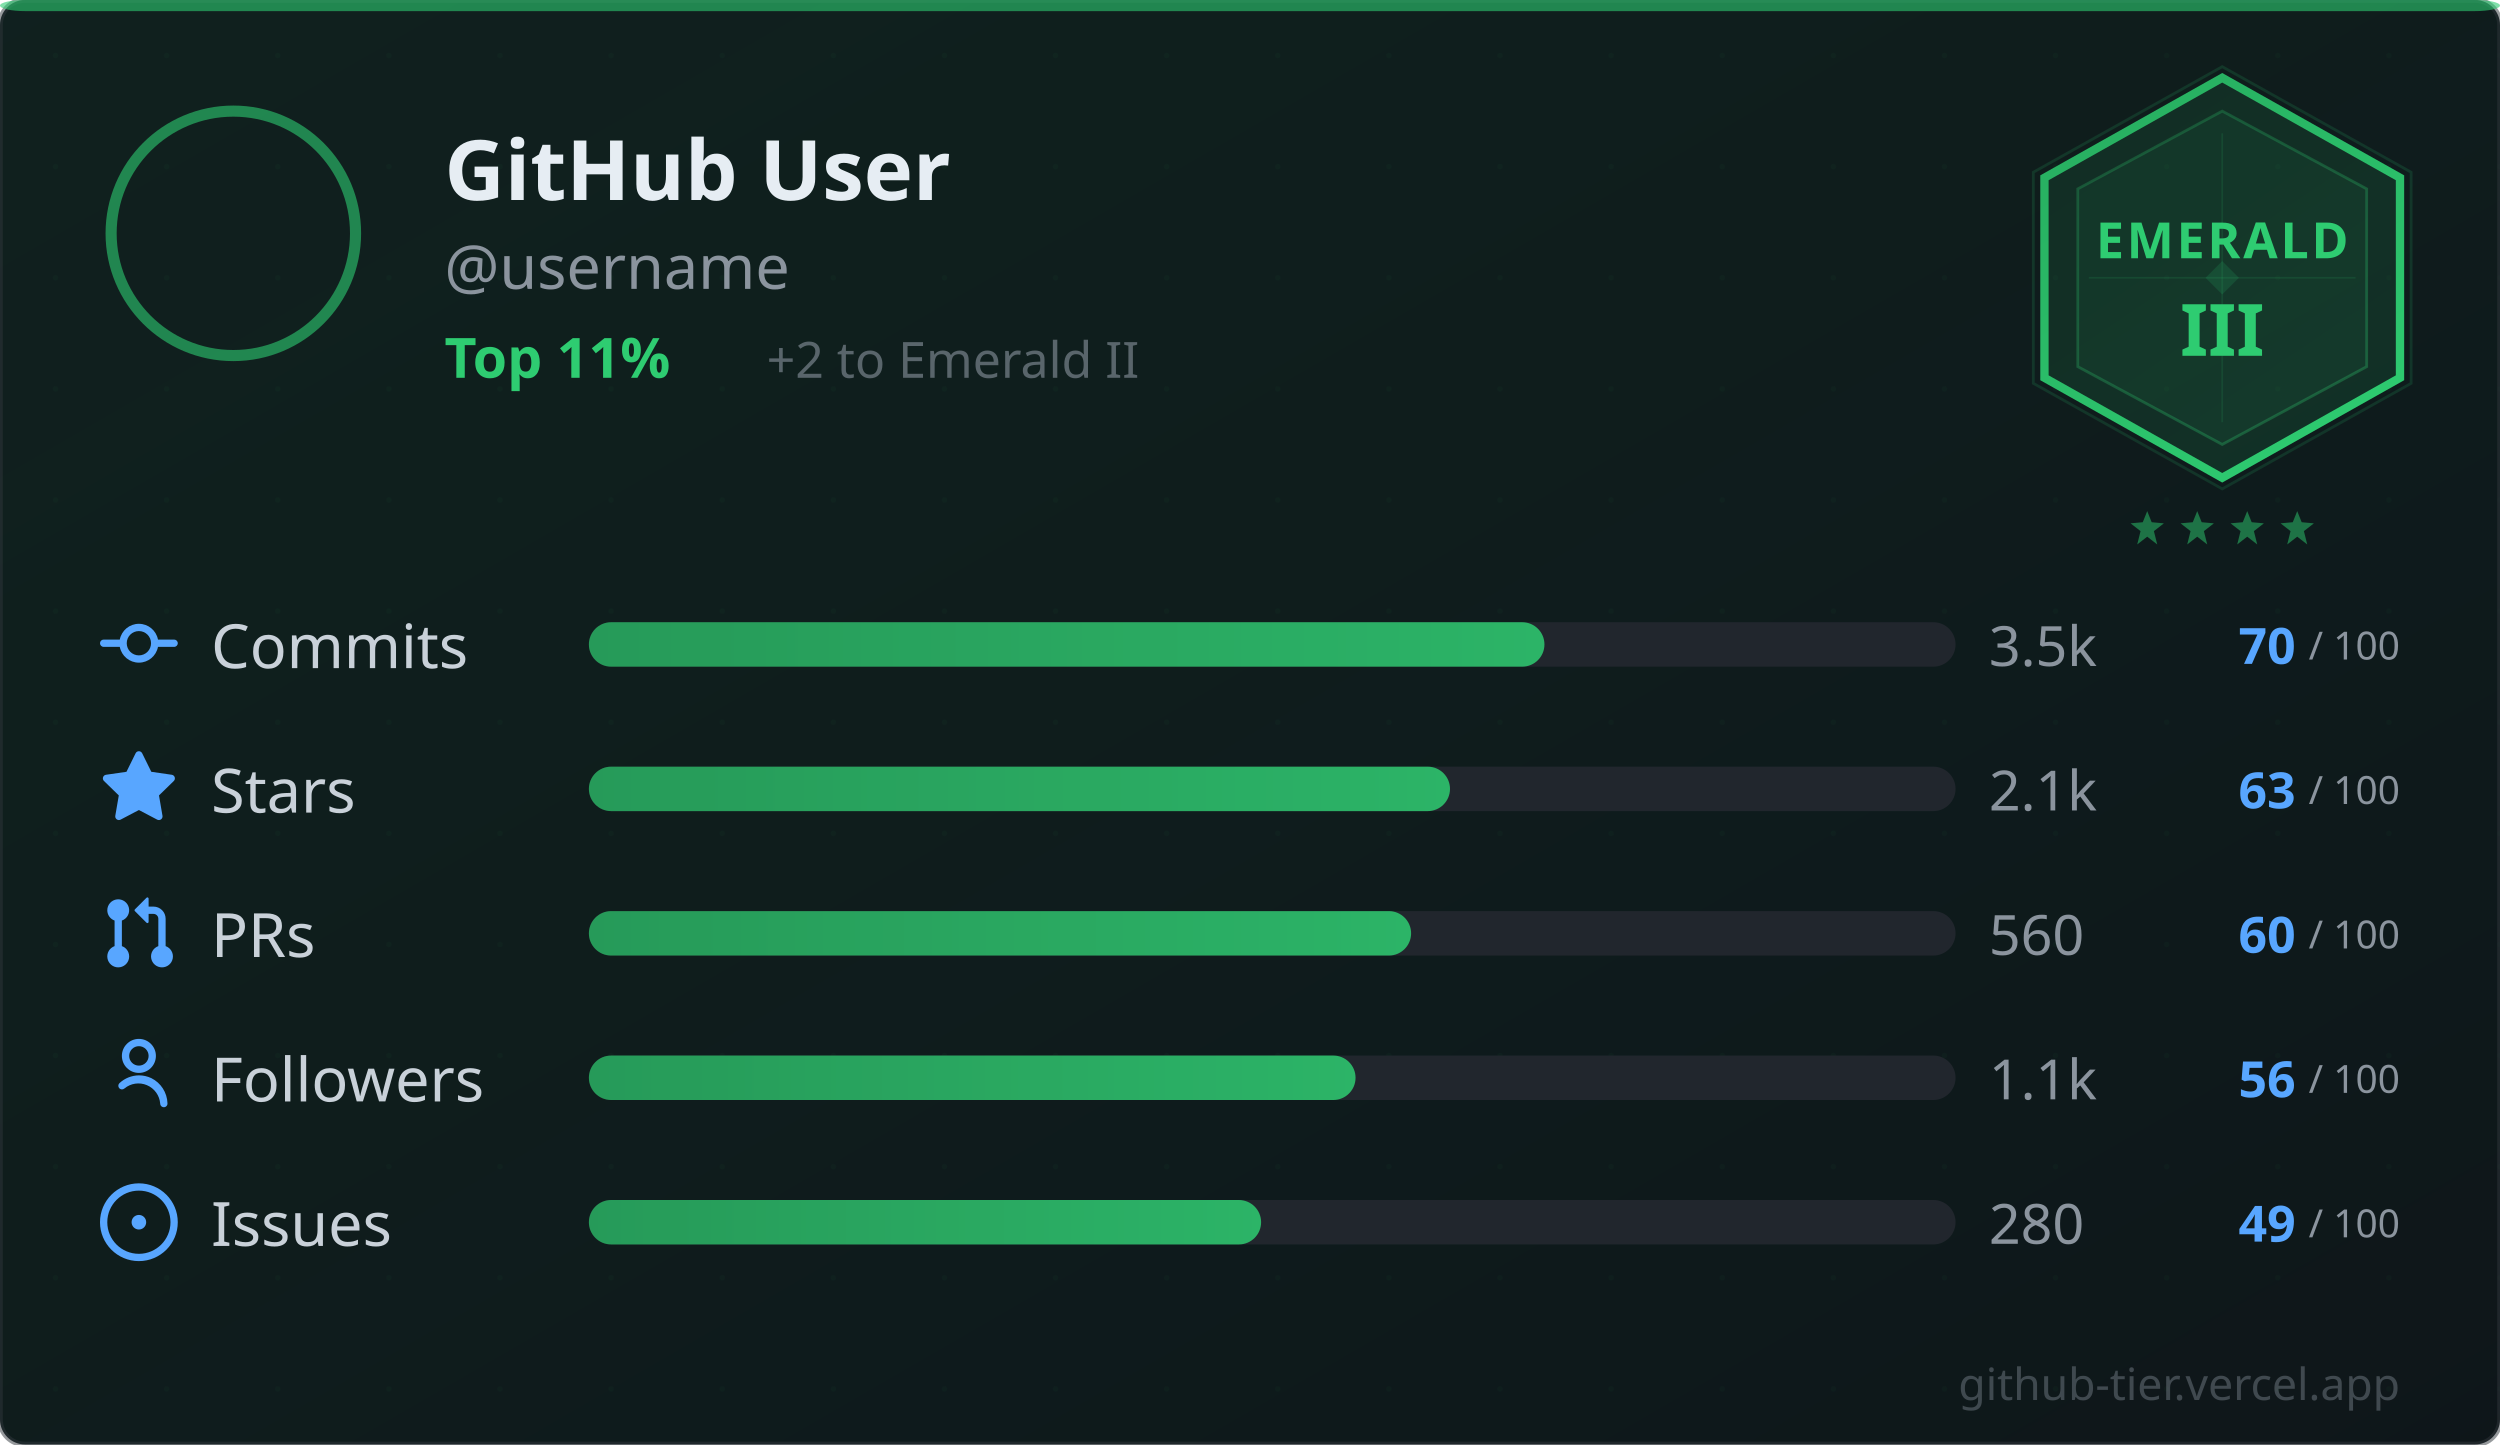
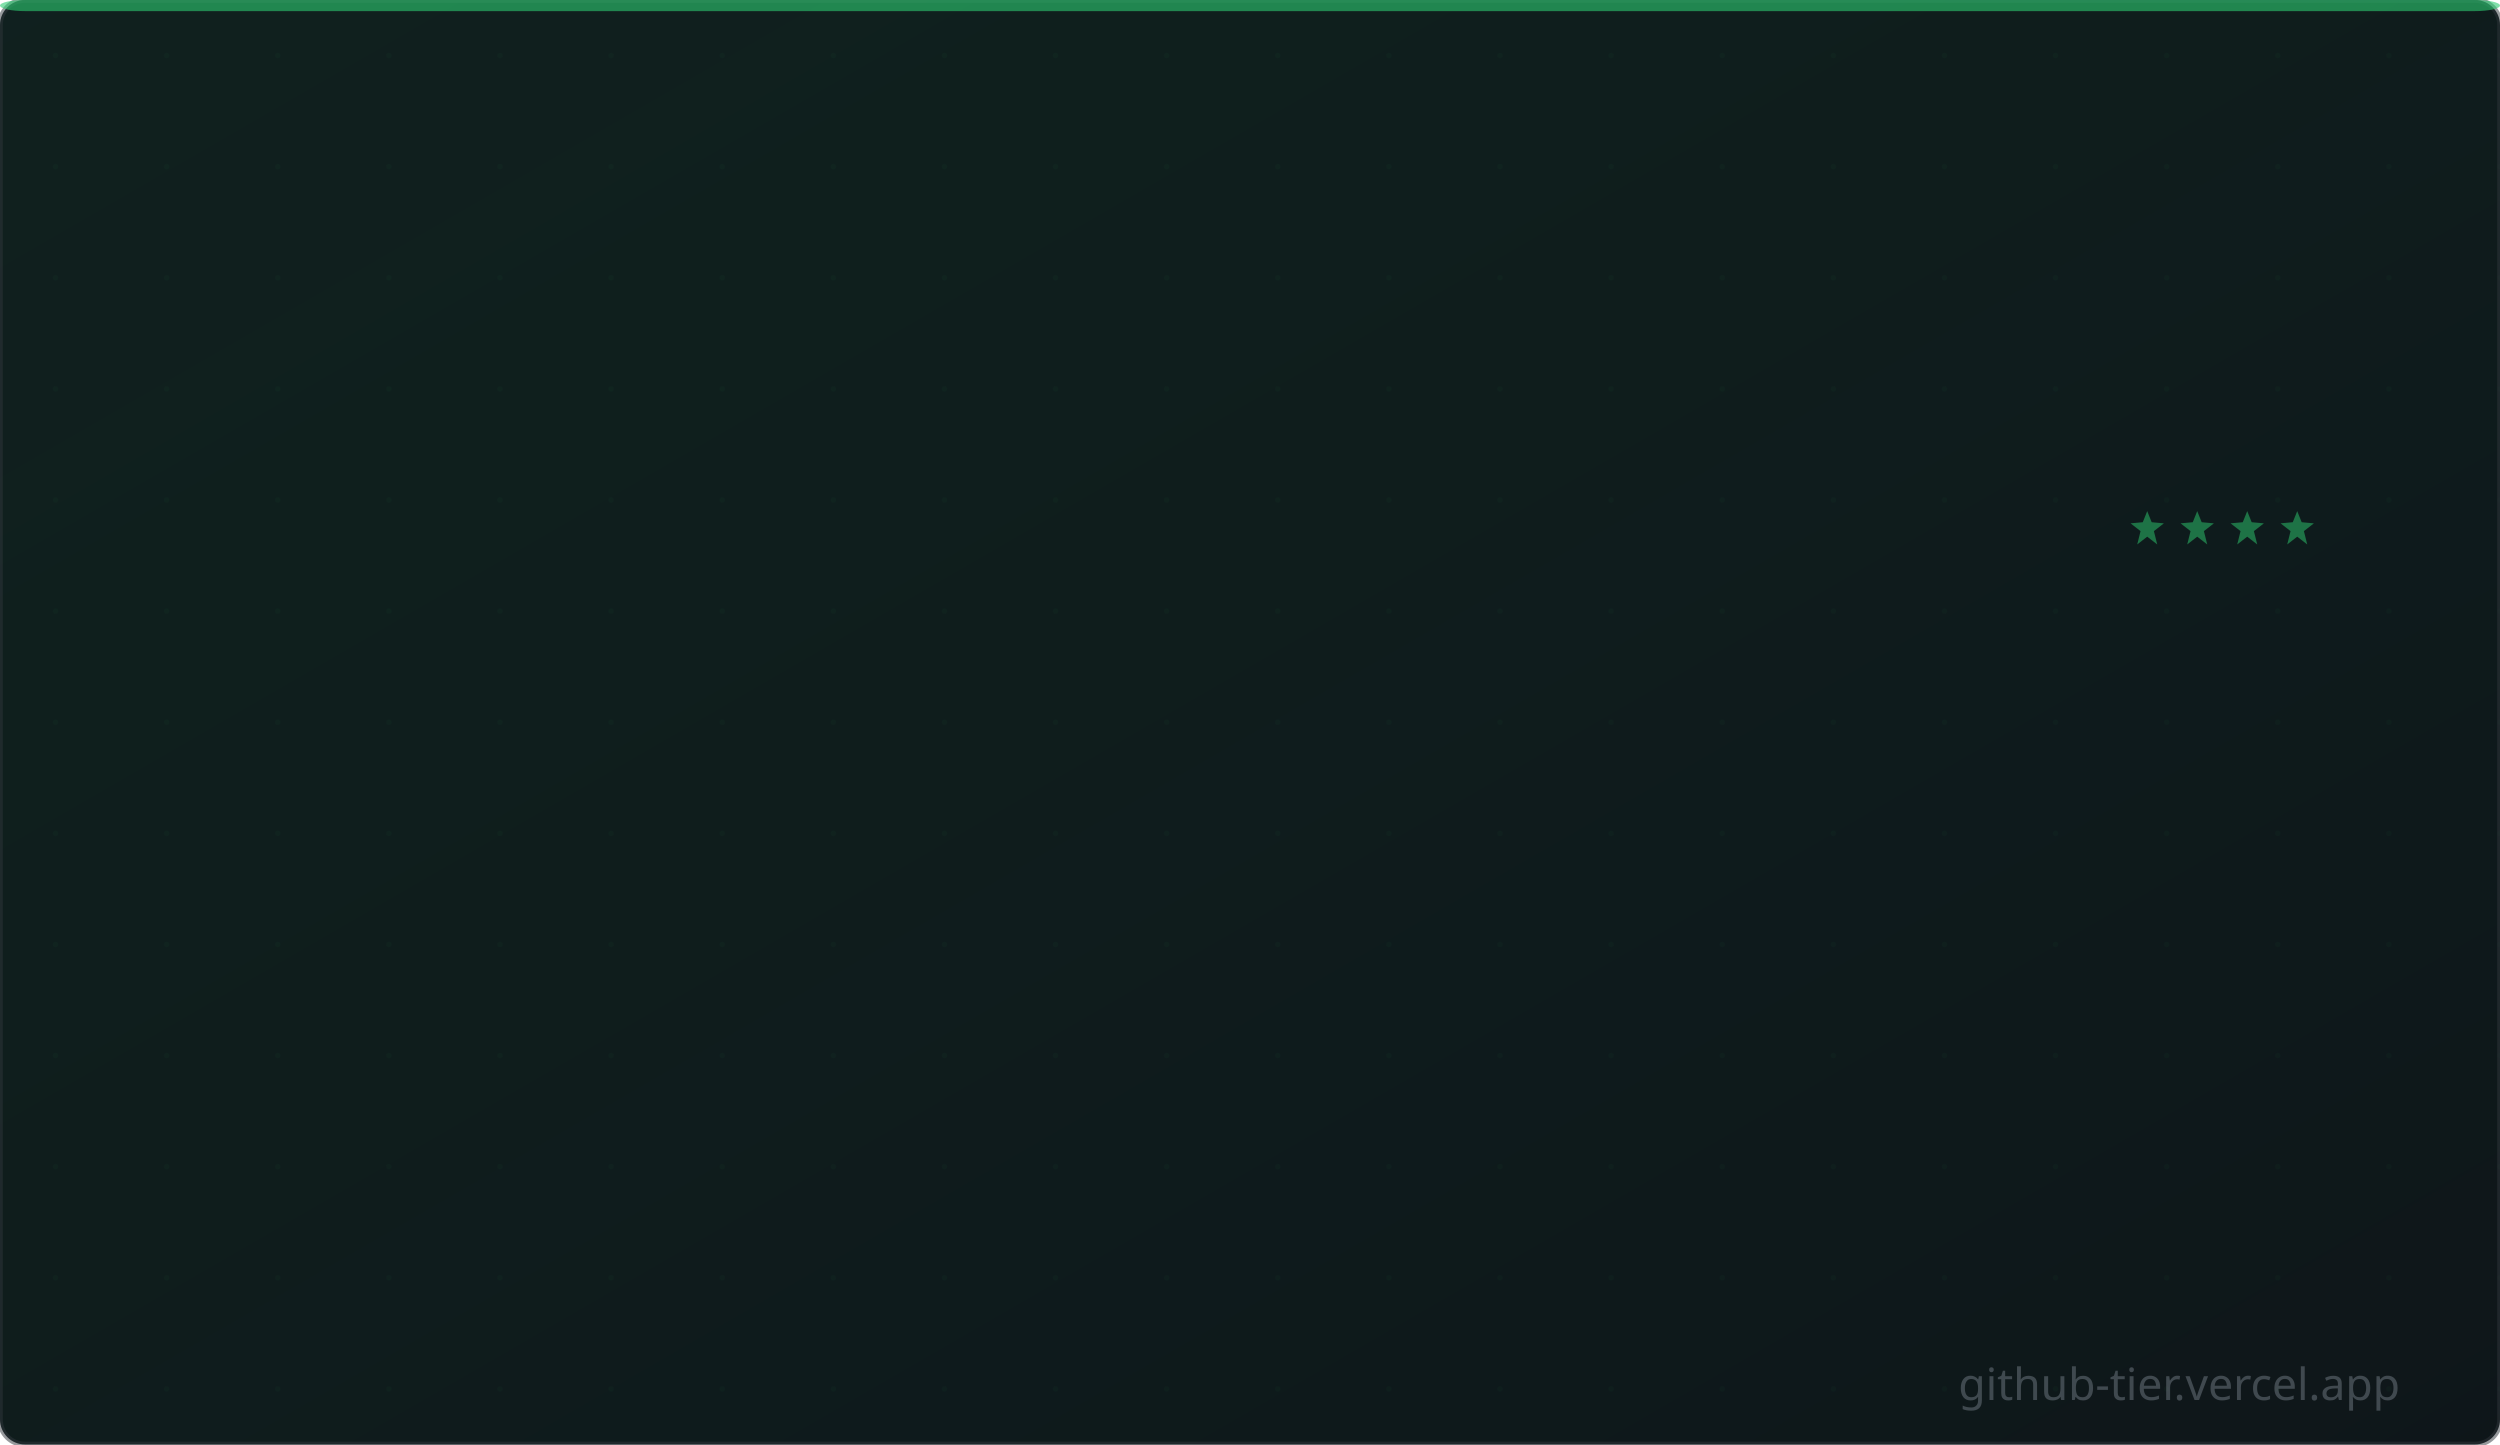
<svg xmlns="http://www.w3.org/2000/svg" width="450" height="260" viewBox="0 0 450 260" fill="none">
  <defs>
    <linearGradient id="tierGlow" x1="0" y1="0" x2="1" y2="1">
      <stop offset="0%" stop-color="#27AE60" stop-opacity="0.1" />
      <stop offset="100%" stop-color="#2ECC71" stop-opacity="0.03" />
    </linearGradient>
    <linearGradient id="emblemGrad" x1="0" y1="0" x2="0" y2="1">
      <stop offset="0%" stop-color="#27AE60" />
      <stop offset="100%" stop-color="#2ECC71" />
    </linearGradient>
    <linearGradient id="barGrad" x1="0" y1="0" x2="1" y2="0">
      <stop offset="0%" stop-color="#27AE60" />
      <stop offset="100%" stop-color="#2ECC71" />
    </linearGradient>
    <filter id="glow">
      <feGaussianBlur stdDeviation="3" result="blur" />
      <feMerge>
        <feMergeNode in="blur" />
        <feMergeNode in="SourceGraphic" />
      </feMerge>
    </filter>
    <clipPath id="avatarClip">
      <circle cx="24" cy="24" r="22" />
    </clipPath>
    <pattern id="bgPattern" width="20" height="20" patternUnits="userSpaceOnUse">
      <circle cx="10" cy="10" r="0.5" fill="#2ECC71" fill-opacity="0.03" />
    </pattern>
  </defs>
  <style>
    * { font-family: 'Segoe UI', Ubuntu, 'Helvetica Neue', sans-serif; }
+     @keyframes fadeIn {
+       from { opacity: 0; }
+       to { opacity: 1; }
+     }
+     @keyframes slideIn {
+       from { opacity: 0; transform: translateX(-10px); }
+       to { opacity: 1; transform: translateX(0); }
+     }
+     @keyframes barGrow {
+       from { width: 0; }
+     }
+     .fade { opacity: 0; animation: fadeIn 0.8s ease-in-out forwards; }
+     .slide { opacity: 0; animation: slideIn 0.5s ease-in-out forwards; }
+     .d1 { animation-delay: 0.1s; }
+     .d2 { animation-delay: 0.2s; }
+     .d3 { animation-delay: 0.35s; }
+     .d4 { animation-delay: 0.5s; }
  </style>
  <rect width="450" height="260" rx="4.5" fill="#0D1117" />
  <rect width="450" height="260" rx="4.5" fill="url(#tierGlow)" />
  <rect width="450" height="260" rx="4.5" fill="url(#bgPattern)" />
  <rect width="450" height="260" rx="4.5" fill="none" stroke="#30363D" stroke-width="1" stroke-opacity="0.5" />
  <rect x="0" y="0" width="450" height="2" rx="4.5" fill="#2ECC71" fill-opacity="0.6" />
-   <g transform="translate(18, 18)">
+   <g transform="translate(18, 18)" class="fade d1">
    <image href="" x="2" y="2" width="44" height="44" clip-path="url(#avatarClip)" preserveAspectRatio="xMidYMid slice" />
    <circle cx="24" cy="24" r="22" fill="none" stroke="#2ECC71" stroke-width="2" stroke-opacity="0.6" />
  </g>
-   <g>
+   <g class="fade d2">
    <text x="80" y="36" font-size="15" font-weight="700" fill="#E6EDF3">GitHub User</text>
    <text x="80" y="52" font-size="11" fill="#8B949E">@username</text>
    <text x="80" y="68" font-size="10" font-weight="600" fill="#2ECC71">Top 11%</text>
    <text x="138" y="68" font-size="9" fill="#8B949E" fill-opacity="0.6">+2 to Emerald II</text>
  </g>
-   <g transform="translate(368, 14)">
+   <g transform="translate(368, 14)" class="fade d2">
    <defs>
      <linearGradient id="hexGrad_Emerald" x1="0.2" y1="0" x2="0.8" y2="1">
        <stop offset="0%" stop-color="#27AE60" />
        <stop offset="100%" stop-color="#2ECC71" />
      </linearGradient>
    </defs>
    <polygon points="32,-2 66,17 66,55 32,74 -2,55 -2,17" fill="none" stroke="#2ECC71" stroke-width="0.5" stroke-opacity="0.15" />
    <polygon points="32,0 64,18 64,54 32,72 0,54 0,18" fill="url(#hexGrad_Emerald)" fill-opacity="0.12" stroke="url(#hexGrad_Emerald)" stroke-width="1.5" />
    <polygon points="32,6 58,20 58,52 32,66 6,52 6,20" fill="url(#hexGrad_Emerald)" fill-opacity="0.06" stroke="url(#hexGrad_Emerald)" stroke-width="0.5" stroke-opacity="0.3" />
    <line x1="32" y1="10" x2="32" y2="62" stroke="#2ECC71" stroke-width="0.3" stroke-opacity="0.12" />
    <line x1="8" y1="36" x2="56" y2="36" stroke="#2ECC71" stroke-width="0.3" stroke-opacity="0.12" />
    <path d="M29,36 L32,33 L35,36 L32,39 Z" fill="#2ECC71" fill-opacity="0.15" />
    <text x="32" y="29" text-anchor="middle" dominant-baseline="central" font-size="9" font-weight="800" letter-spacing="0.5" font-family="Segoe UI, Ubuntu, sans-serif" fill="#2ECC71">EMERALD</text>
    <text x="32" y="45" text-anchor="middle" dominant-baseline="central" font-size="13" font-weight="800" font-family="Segoe UI, Ubuntu, sans-serif" fill="#2ECC71">III</text>
  </g>
  <g transform="translate(368, 92)">
    <path d="M18.5,0 L19.3,2 L21.5,2.2 L19.7,3.6 L20.3,6 L18.5,4.6 L16.7,6 L17.3,3.6 L15.5,2.2 L17.7,2 Z" fill="#2ECC71" fill-opacity="0.5" />
    <path d="M27.5,0 L28.3,2 L30.5,2.2 L28.7,3.6 L29.3,6 L27.5,4.6 L25.7,6 L26.3,3.6 L24.5,2.2 L26.7,2 Z" fill="#2ECC71" fill-opacity="0.5" />
    <path d="M36.5,0 L37.3,2 L39.5,2.2 L37.7,3.6 L38.3,6 L36.5,4.6 L34.7,6 L35.3,3.6 L33.5,2.2 L35.7,2 Z" fill="#2ECC71" fill-opacity="0.5" />
    <path d="M45.5,0 L46.3,2 L48.5,2.2 L46.7,3.6 L47.3,6 L45.5,4.6 L43.7,6 L44.3,3.6 L42.5,2.2 L44.7,2 Z" fill="#2ECC71" fill-opacity="0.5" />
  </g>
  <g transform="translate(18, 108)">
-     <g transform="translate(0, 0)">
+     <g transform="translate(0, 0)" class="fade" style="animation-delay: 0.4s">
      <svg x="0" y="1" width="14" height="14" viewBox="0 0 16 16" fill="#58A6FF">
        <path d="M11.93 8.5a4.002 4.002 0 0 1-7.86 0H.75a.75.75 0 0 1 0-1.5h3.32a4.002 4.002 0 0 1 7.86 0h3.32a.75.75 0 0 1 0 1.5Zm-1.43-.75a2.5 2.5 0 1 0-5 0 2.5 2.5 0 0 0 5 0Z" />
      </svg>
      <text x="20" y="8" dominant-baseline="central" font-size="11" fill="#C9D1D9">Commits</text>
      <rect x="88" y="4" width="246" height="8" rx="4" fill="#21262D" />
      <rect x="88" y="4" width="172" height="8" rx="4" fill="url(#barGrad)" opacity="0.85" />
      <text x="340" y="8" dominant-baseline="central" font-size="10" fill="#8B949E">3.5k</text>
      <text x="414" y="8" dominant-baseline="central" text-anchor="end" font-size="9" font-weight="700" fill="#58A6FF">70 <tspan fill="#8B949E" font-weight="400" font-size="7">/ 100</tspan>
      </text>
    </g>
-     <g transform="translate(0, 26)">
+     <g transform="translate(0, 26)" class="fade" style="animation-delay: 0.5s">
      <svg x="0" y="1" width="14" height="14" viewBox="0 0 16 16" fill="#58A6FF">
        <path d="M8 .25a.75.75 0 0 1 .673.418l1.882 3.815 4.21.612a.75.75 0 0 1 .416 1.279l-3.046 2.97.719 4.192a.75.75 0 0 1-1.088.791L8 12.347l-3.766 1.98a.75.75 0 0 1-1.088-.79l.72-4.194L.818 6.374a.75.75 0 0 1 .416-1.28l4.21-.611L7.327.668A.75.75 0 0 1 8 .25Z" />
      </svg>
      <text x="20" y="8" dominant-baseline="central" font-size="11" fill="#C9D1D9">Stars</text>
      <rect x="88" y="4" width="246" height="8" rx="4" fill="#21262D" />
      <rect x="88" y="4" width="155" height="8" rx="4" fill="url(#barGrad)" opacity="0.85" />
      <text x="340" y="8" dominant-baseline="central" font-size="10" fill="#8B949E">2.1k</text>
      <text x="414" y="8" dominant-baseline="central" text-anchor="end" font-size="9" font-weight="700" fill="#58A6FF">63 <tspan fill="#8B949E" font-weight="400" font-size="7">/ 100</tspan>
      </text>
    </g>
-     <g transform="translate(0, 52)">
+     <g transform="translate(0, 52)" class="fade" style="animation-delay: 0.6s">
      <svg x="0" y="1" width="14" height="14" viewBox="0 0 16 16" fill="#58A6FF">
        <path d="M1.5 3.25a2.25 2.25 0 1 1 3 2.122v5.256a2.251 2.251 0 1 1-1.5 0V5.372A2.25 2.25 0 0 1 1.5 3.25Zm5.677-.177L9.573.677A.25.25 0 0 1 10 .854V2.5h1A2.5 2.5 0 0 1 13.5 5v5.628a2.251 2.251 0 1 1-1.5 0V5a1 1 0 0 0-1-1h-1v1.646a.25.25 0 0 1-.427.177L7.177 3.427a.25.25 0 0 1 0-.354Z" />
      </svg>
      <text x="20" y="8" dominant-baseline="central" font-size="11" fill="#C9D1D9">PRs</text>
      <rect x="88" y="4" width="246" height="8" rx="4" fill="#21262D" />
      <rect x="88" y="4" width="148" height="8" rx="4" fill="url(#barGrad)" opacity="0.85" />
      <text x="340" y="8" dominant-baseline="central" font-size="10" fill="#8B949E">560</text>
      <text x="414" y="8" dominant-baseline="central" text-anchor="end" font-size="9" font-weight="700" fill="#58A6FF">60 <tspan fill="#8B949E" font-weight="400" font-size="7">/ 100</tspan>
      </text>
    </g>
-     <g transform="translate(0, 78)">
+     <g transform="translate(0, 78)" class="fade" style="animation-delay: 0.7s">
      <svg x="0" y="1" width="14" height="14" viewBox="0 0 16 16" fill="#58A6FF">
        <path d="M10.561 8.073a6 6 0 0 1 3.32 5.17.75.75 0 1 1-1.497.076 4.5 4.5 0 0 0-7.37-3.11.75.75 0 0 1-.994-1.124A6 6 0 0 1 8 7.5a6 6 0 0 1 2.561.573ZM8 5.5a2 2 0 1 0 0-4 2 2 0 0 0 0 4Zm0 1.5a3.5 3.5 0 1 1 0-7 3.5 3.5 0 0 1 0 7Z" />
      </svg>
      <text x="20" y="8" dominant-baseline="central" font-size="11" fill="#C9D1D9">Followers</text>
      <rect x="88" y="4" width="246" height="8" rx="4" fill="#21262D" />
      <rect x="88" y="4" width="138" height="8" rx="4" fill="url(#barGrad)" opacity="0.85" />
      <text x="340" y="8" dominant-baseline="central" font-size="10" fill="#8B949E">1.1k</text>
      <text x="414" y="8" dominant-baseline="central" text-anchor="end" font-size="9" font-weight="700" fill="#58A6FF">56 <tspan fill="#8B949E" font-weight="400" font-size="7">/ 100</tspan>
      </text>
    </g>
-     <g transform="translate(0, 104)">
+     <g transform="translate(0, 104)" class="fade" style="animation-delay: 0.8s">
      <svg x="0" y="1" width="14" height="14" viewBox="0 0 16 16" fill="#58A6FF">
        <path d="M8 9.5a1.5 1.5 0 1 0 0-3 1.5 1.5 0 0 0 0 3Z" />
        <path d="M8 0a8 8 0 1 1 0 16A8 8 0 0 1 8 0ZM1.5 8a6.5 6.5 0 1 0 13 0 6.5 6.5 0 0 0-13 0Z" />
      </svg>
      <text x="20" y="8" dominant-baseline="central" font-size="11" fill="#C9D1D9">Issues</text>
      <rect x="88" y="4" width="246" height="8" rx="4" fill="#21262D" />
      <rect x="88" y="4" width="121" height="8" rx="4" fill="url(#barGrad)" opacity="0.85" />
      <text x="340" y="8" dominant-baseline="central" font-size="10" fill="#8B949E">280</text>
      <text x="414" y="8" dominant-baseline="central" text-anchor="end" font-size="9" font-weight="700" fill="#58A6FF">49 <tspan fill="#8B949E" font-weight="400" font-size="7">/ 100</tspan>
      </text>
    </g>
  </g>
  <text x="432" y="252" text-anchor="end" font-size="8" fill="#8B949E" fill-opacity="0.4">github-tier.vercel.app</text>
</svg>
